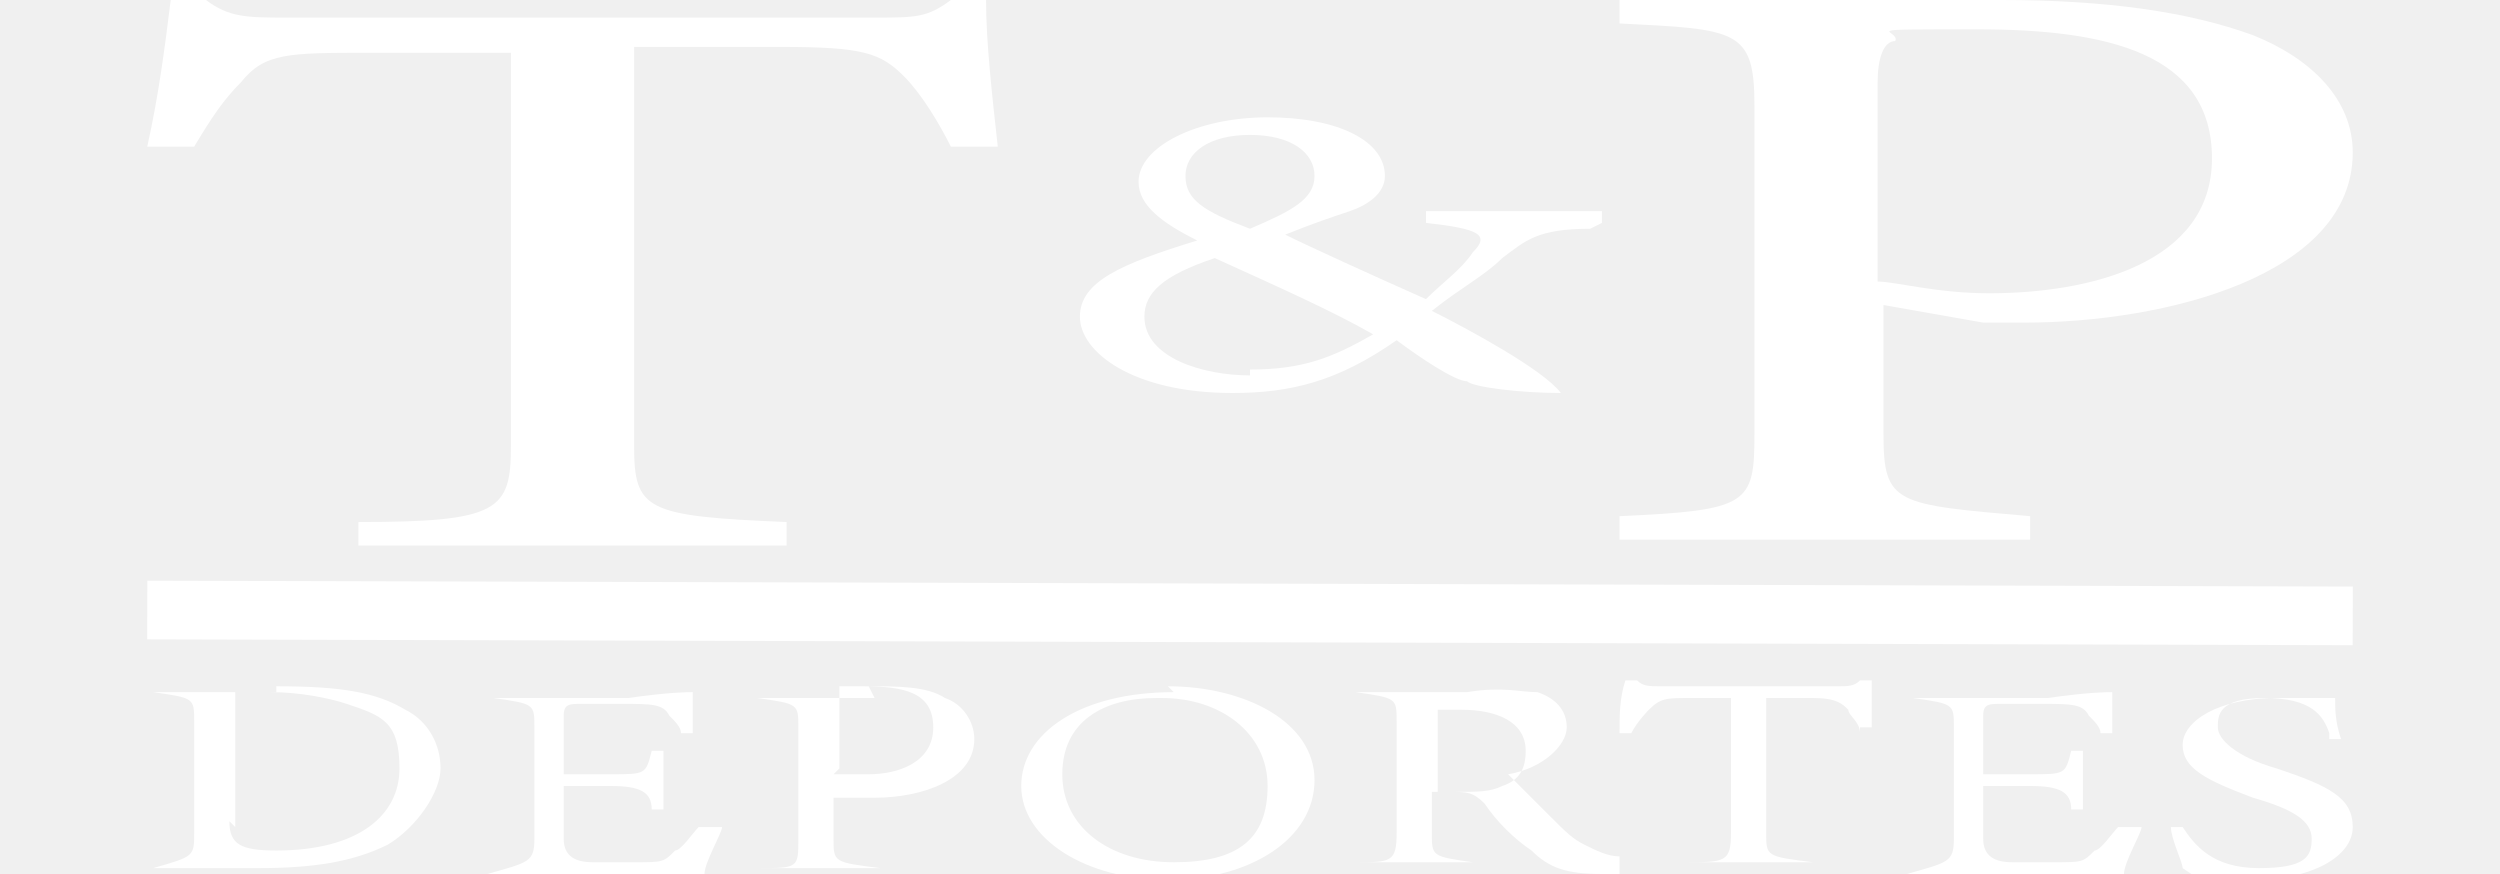
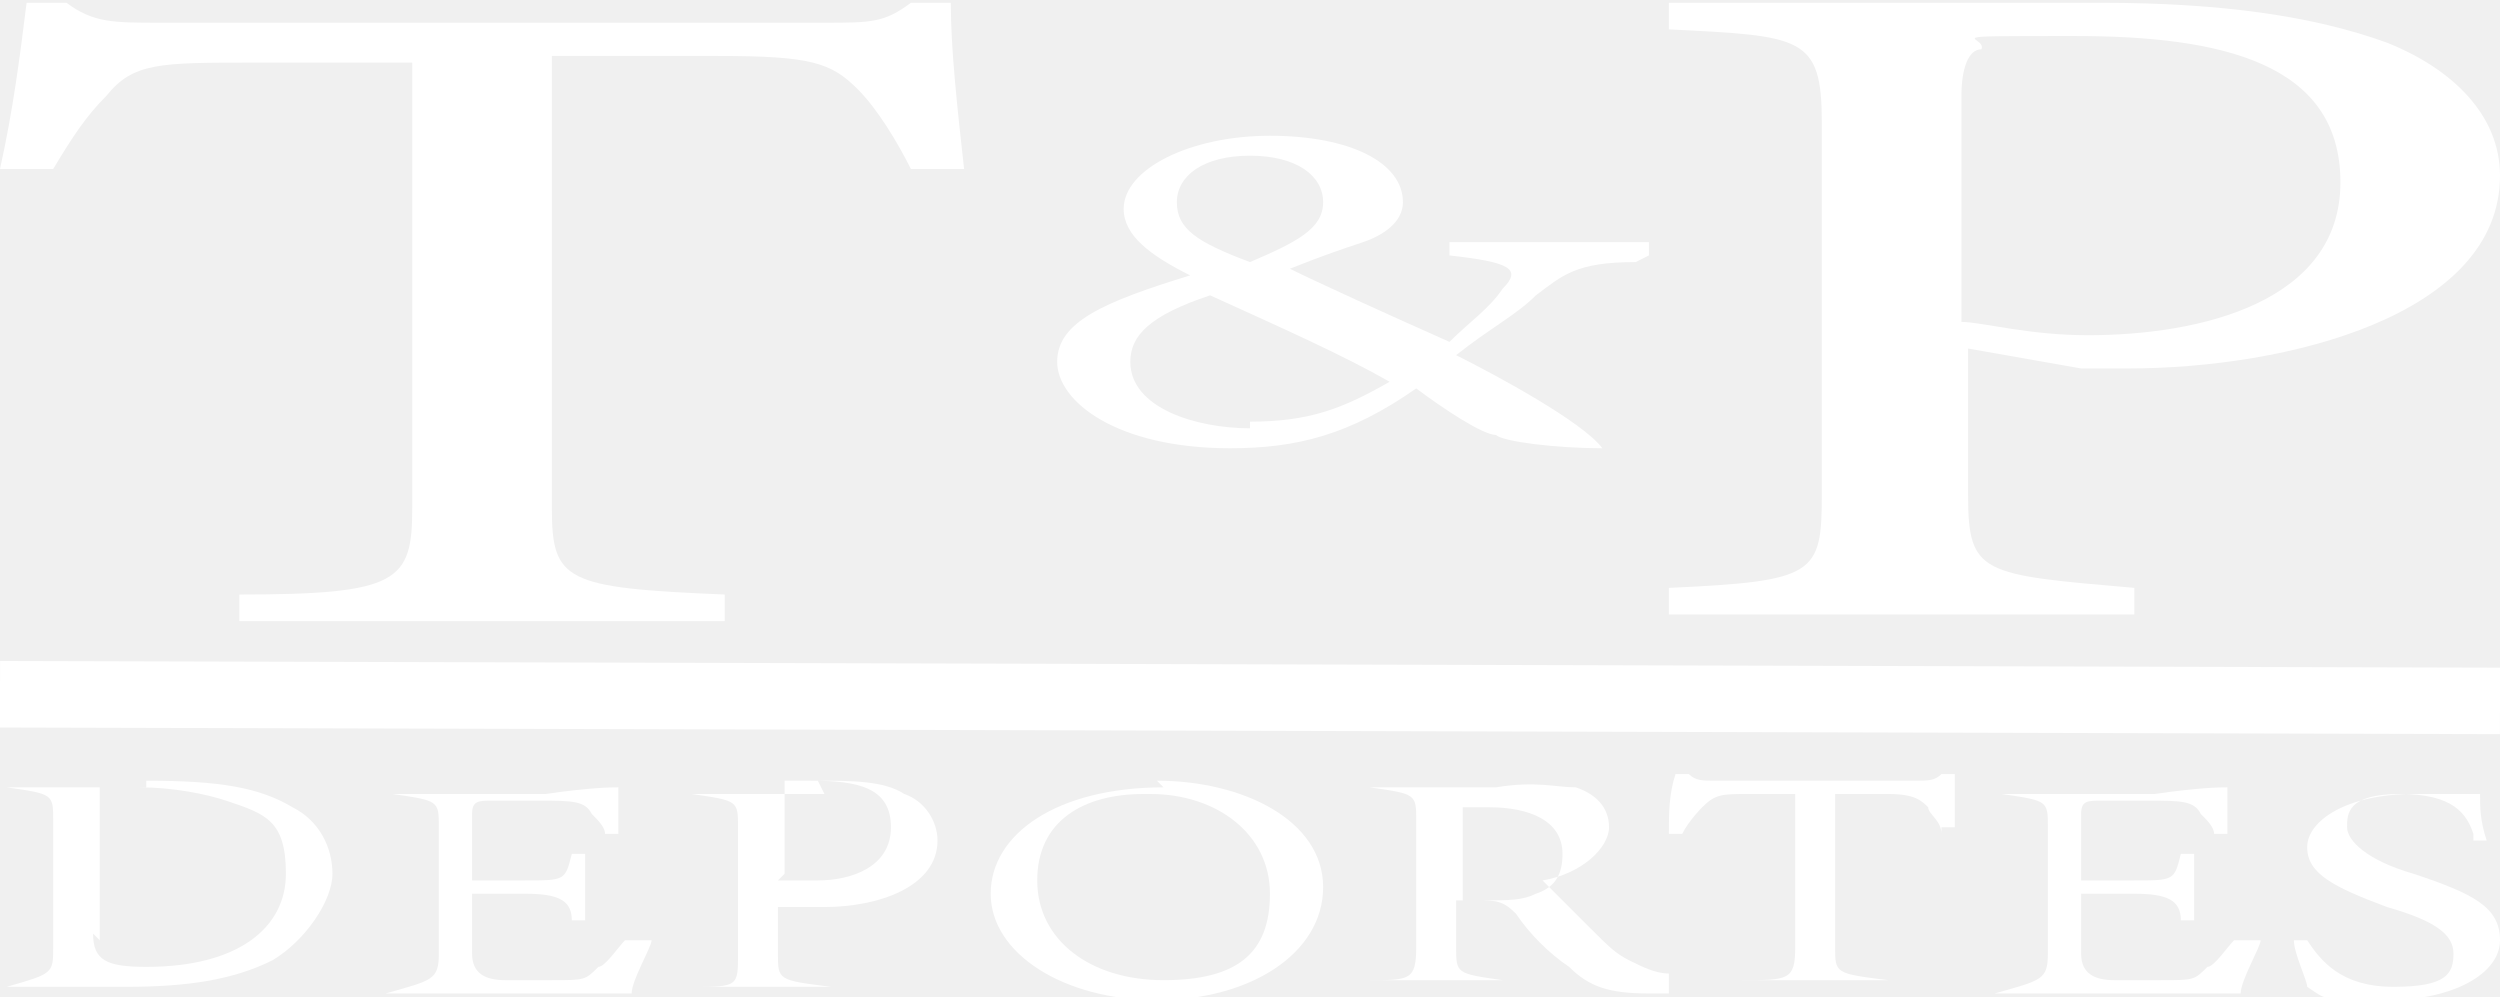
- <svg xmlns="http://www.w3.org/2000/svg" id="uuid-228c28ac-bf06-43c3-89b7-4d7039249061" width="12.3mm" height="4.3mm" viewBox="0 0 37.6 14.9">
+ <svg xmlns="http://www.w3.org/2000/svg" id="uuid-228c28ac-bf06-43c3-89b7-4d7039249061" width="13.3mm" height="5.3mm" viewBox="0 0 37.6 14.9">
  <defs>
    <style>
      .uuid-902dcbee-47e4-48cb-bcd3-797267d2b846, .uuid-376d1e7d-337e-45f3-9a26-899b0fe8038f {
        fill: #FFFFFF;
      }

      .uuid-376d1e7d-337e-45f3-9a26-899b0fe8038f {
        stroke: #FFFFFF;
        stroke-miterlimit: 10;
      }
    </style>
  </defs>
  <g id="uuid-eb9ae00c-e3c7-4bf0-9887-6b132c62574d" data-name="Layer 1">
    <g>
      <path class="uuid-902dcbee-47e4-48cb-bcd3-797267d2b846" d="M13.7,2.5c-.2-.4-.5-.9-.8-1.2-.4-.4-.7-.5-2.1-.5h-2.5V7.6c0,1.1,.2,1.2,2.6,1.3v.4H3.6v-.4c2.4,0,2.6-.2,2.6-1.3V.9H3.8c-1.4,0-1.8,0-2.2,.5-.3,.3-.5,.6-.8,1.1H0C.2,1.6,.3,.8,.4,0H1c.4,.3,.7,.3,1.4,.3H12.4c.7,0,.9,0,1.3-.3h.6c0,.7,.1,1.6,.2,2.5h-.8Z" />
      <path class="uuid-902dcbee-47e4-48cb-bcd3-797267d2b846" d="M24.6,3.9c-.9,0-1.1,.2-1.5,.5-.3,.3-.7,.5-1.2,.9,.6,.3,1.9,1,2.2,1.4h0c-.7,0-1.5-.1-1.6-.2-.2,0-.8-.4-1.2-.7-1,.7-1.8,.9-2.8,.9-1.7,0-2.6-.7-2.6-1.3,0-.6,.7-.9,2-1.3-.6-.3-1-.6-1-1,0-.6,1-1.1,2.2-1.1s2,.4,2,1c0,.3-.3,.5-.6,.6-.3,.1-.6,.2-1.1,.4,.4,.2,1.5,.7,2.4,1.1,.3-.3,.6-.5,.8-.8,.3-.3,.1-.4-.8-.5v-.2h3v.2Zm-5.8,2.4c.9,0,1.4-.2,2.1-.6-.7-.4-1.6-.8-2.7-1.3-.9,.3-1.2,.6-1.2,1,0,.7,1,1,1.8,1Zm0-4c-.7,0-1.1,.3-1.1,.7s.3,.6,1.1,.9c.7-.3,1.1-.5,1.1-.9,0-.4-.4-.7-1.1-.7Z" />
      <path class="uuid-902dcbee-47e4-48cb-bcd3-797267d2b846" d="M31.6,0c1.8,0,3.2,.2,4.3,.6,1,.4,1.7,1.1,1.7,2,0,2.1-3.2,2.9-5.6,2.9s-.5,0-.7,0l-1.7-.3v2.2c0,1.2,.2,1.2,2.5,1.4v.4h-7v-.4c2.2-.1,2.3-.2,2.3-1.4V1.8c0-1.3-.3-1.3-2.3-1.4v-.4h6.5Zm-2.1,4.8c.3,0,1,.2,1.9,.2,1.7,0,3.8-.5,3.8-2.3s-1.8-2.2-4-2.2-1.3,0-1.4,.2c-.2,0-.3,.3-.3,.7v3.5Z" />
      <g>
        <path class="uuid-902dcbee-47e4-48cb-bcd3-797267d2b846" d="M2.2,11.7c1.1,0,1.7,.1,2.2,.4,.4,.2,.6,.6,.6,1s-.4,1-.9,1.3c-.6,.3-1.3,.4-2.2,.4H.1c.7-.2,.7-.2,.7-.6v-1.9c0-.4,0-.4-.7-.5H2.2Zm-.8,2.3c0,.4,.2,.5,.8,.5,1.4,0,2.1-.6,2.1-1.4s-.3-.9-.9-1.1c-.3-.1-.8-.2-1.3-.2s-.5,0-.6,0c0,0,0,0,0,.3v2Z" />
        <path class="uuid-902dcbee-47e4-48cb-bcd3-797267d2b846" d="M9.8,14.1c0,.1-.3,.6-.3,.8h-3.7c.7-.2,.8-.2,.8-.6v-1.9c0-.4,0-.4-.7-.5h2.3c.7-.1,1-.1,1.1-.1,0,.1,0,.5,0,.7h-.2c0-.1-.1-.2-.2-.3-.1-.2-.3-.2-.8-.2h-.7c-.2,0-.3,0-.3,.2v1h.8c.6,0,.6,0,.7-.4h.2v1h-.2c0-.3-.2-.4-.7-.4h-.8v.9c0,.3,.2,.4,.5,.4h.7c.5,0,.5,0,.7-.2,.1,0,.3-.3,.4-.4h.2Z" />
        <path class="uuid-902dcbee-47e4-48cb-bcd3-797267d2b846" d="M12.3,11.7c.5,0,1,0,1.3,.2,.3,.1,.5,.4,.5,.7,0,.7-.9,1-1.7,1s-.2,0-.2,0h-.5v.7c0,.4,0,.4,.8,.5h-2.1c.7,0,.7,0,.7-.5v-1.9c0-.4,0-.4-.7-.5h2Zm-.6,1.5c0,0,.3,0,.6,0,.5,0,1.1-.2,1.1-.8s-.5-.7-1.2-.7-.4,0-.4,0c0,0,0,0,0,.2v1.2Z" />
        <path class="uuid-902dcbee-47e4-48cb-bcd3-797267d2b846" d="M17.4,11.7c1.3,0,2.5,.6,2.5,1.6s-1.1,1.7-2.5,1.7-2.5-.7-2.5-1.6,1-1.6,2.6-1.6Zm-.2,.2c-.9,0-1.6,.4-1.6,1.3s.8,1.5,1.9,1.5,1.6-.4,1.6-1.3-.8-1.5-1.8-1.5Z" />
        <path class="uuid-902dcbee-47e4-48cb-bcd3-797267d2b846" d="M25.1,14.9c0,0-.2,0-.3,0-.6,0-.9-.1-1.2-.4-.3-.2-.6-.5-.8-.8-.2-.2-.3-.2-.6-.2h-.3v.7c0,.4,0,.4,.7,.5h-2c.6,0,.7,0,.7-.5v-1.9c0-.4,0-.4-.7-.5h1.9c.6-.1,.9,0,1.2,0,.3,.1,.5,.3,.5,.6s-.4,.7-1,.8c.1,.1,.5,.5,.7,.7,.3,.3,.4,.4,.6,.5,.2,.1,.4,.2,.6,.2h0Zm-2.8-1.4c.4,0,.6,0,.8-.1,.3-.1,.4-.3,.4-.6,0-.5-.5-.7-1.1-.7s-.3,0-.4,0c0,0,0,0,0,.2v1.2h.4Z" />
        <path class="uuid-902dcbee-47e4-48cb-bcd3-797267d2b846" d="M29.2,12.5c0-.2-.2-.3-.2-.4-.1-.1-.2-.2-.6-.2h-.8v2.3c0,.4,0,.4,.8,.5h-2.2c.7,0,.8,0,.8-.5v-2.3h-.7c-.4,0-.5,0-.7,.2,0,0-.2,.2-.3,.4h-.2c0-.3,0-.6,.1-.9h.2c.1,.1,.2,.1,.4,.1h3c.2,0,.3,0,.4-.1h.2c0,.2,0,.6,0,.8h-.2Z" />
        <path class="uuid-902dcbee-47e4-48cb-bcd3-797267d2b846" d="M34,14.1c0,.1-.3,.6-.3,.8h-3.7c.7-.2,.8-.2,.8-.6v-1.9c0-.4,0-.4-.7-.5h2.3c.7-.1,1-.1,1.1-.1,0,.1,0,.5,0,.7h-.2c0-.1-.1-.2-.2-.3-.1-.2-.3-.2-.8-.2h-.7c-.2,0-.3,0-.3,.2v1h.8c.6,0,.6,0,.7-.4h.2v1h-.2c0-.3-.2-.4-.7-.4h-.8v.9c0,.3,.2,.4,.5,.4h.7c.5,0,.5,0,.7-.2,.1,0,.3-.3,.4-.4h.2Z" />
        <path class="uuid-902dcbee-47e4-48cb-bcd3-797267d2b846" d="M37.2,12.5c-.1-.3-.3-.6-1.1-.6s-.8,.3-.8,.5,.3,.5,1,.7c.9,.3,1.3,.5,1.3,1s-.7,.9-1.7,.9-.9,0-1.2-.2c0-.1-.2-.5-.2-.7h.2c.2,.3,.5,.7,1.3,.7s.9-.2,.9-.5-.3-.5-1-.7c-.8-.3-1.2-.5-1.2-.9s.6-.8,1.6-.8,.8,0,1,0c0,.2,0,.4,.1,.7h-.2Z" />
      </g>
      <line class="uuid-376d1e7d-337e-45f3-9a26-899b0fe8038f" x1="0" y1="10.4" x2="37.6" y2="10.5" />
    </g>
  </g>
</svg>
